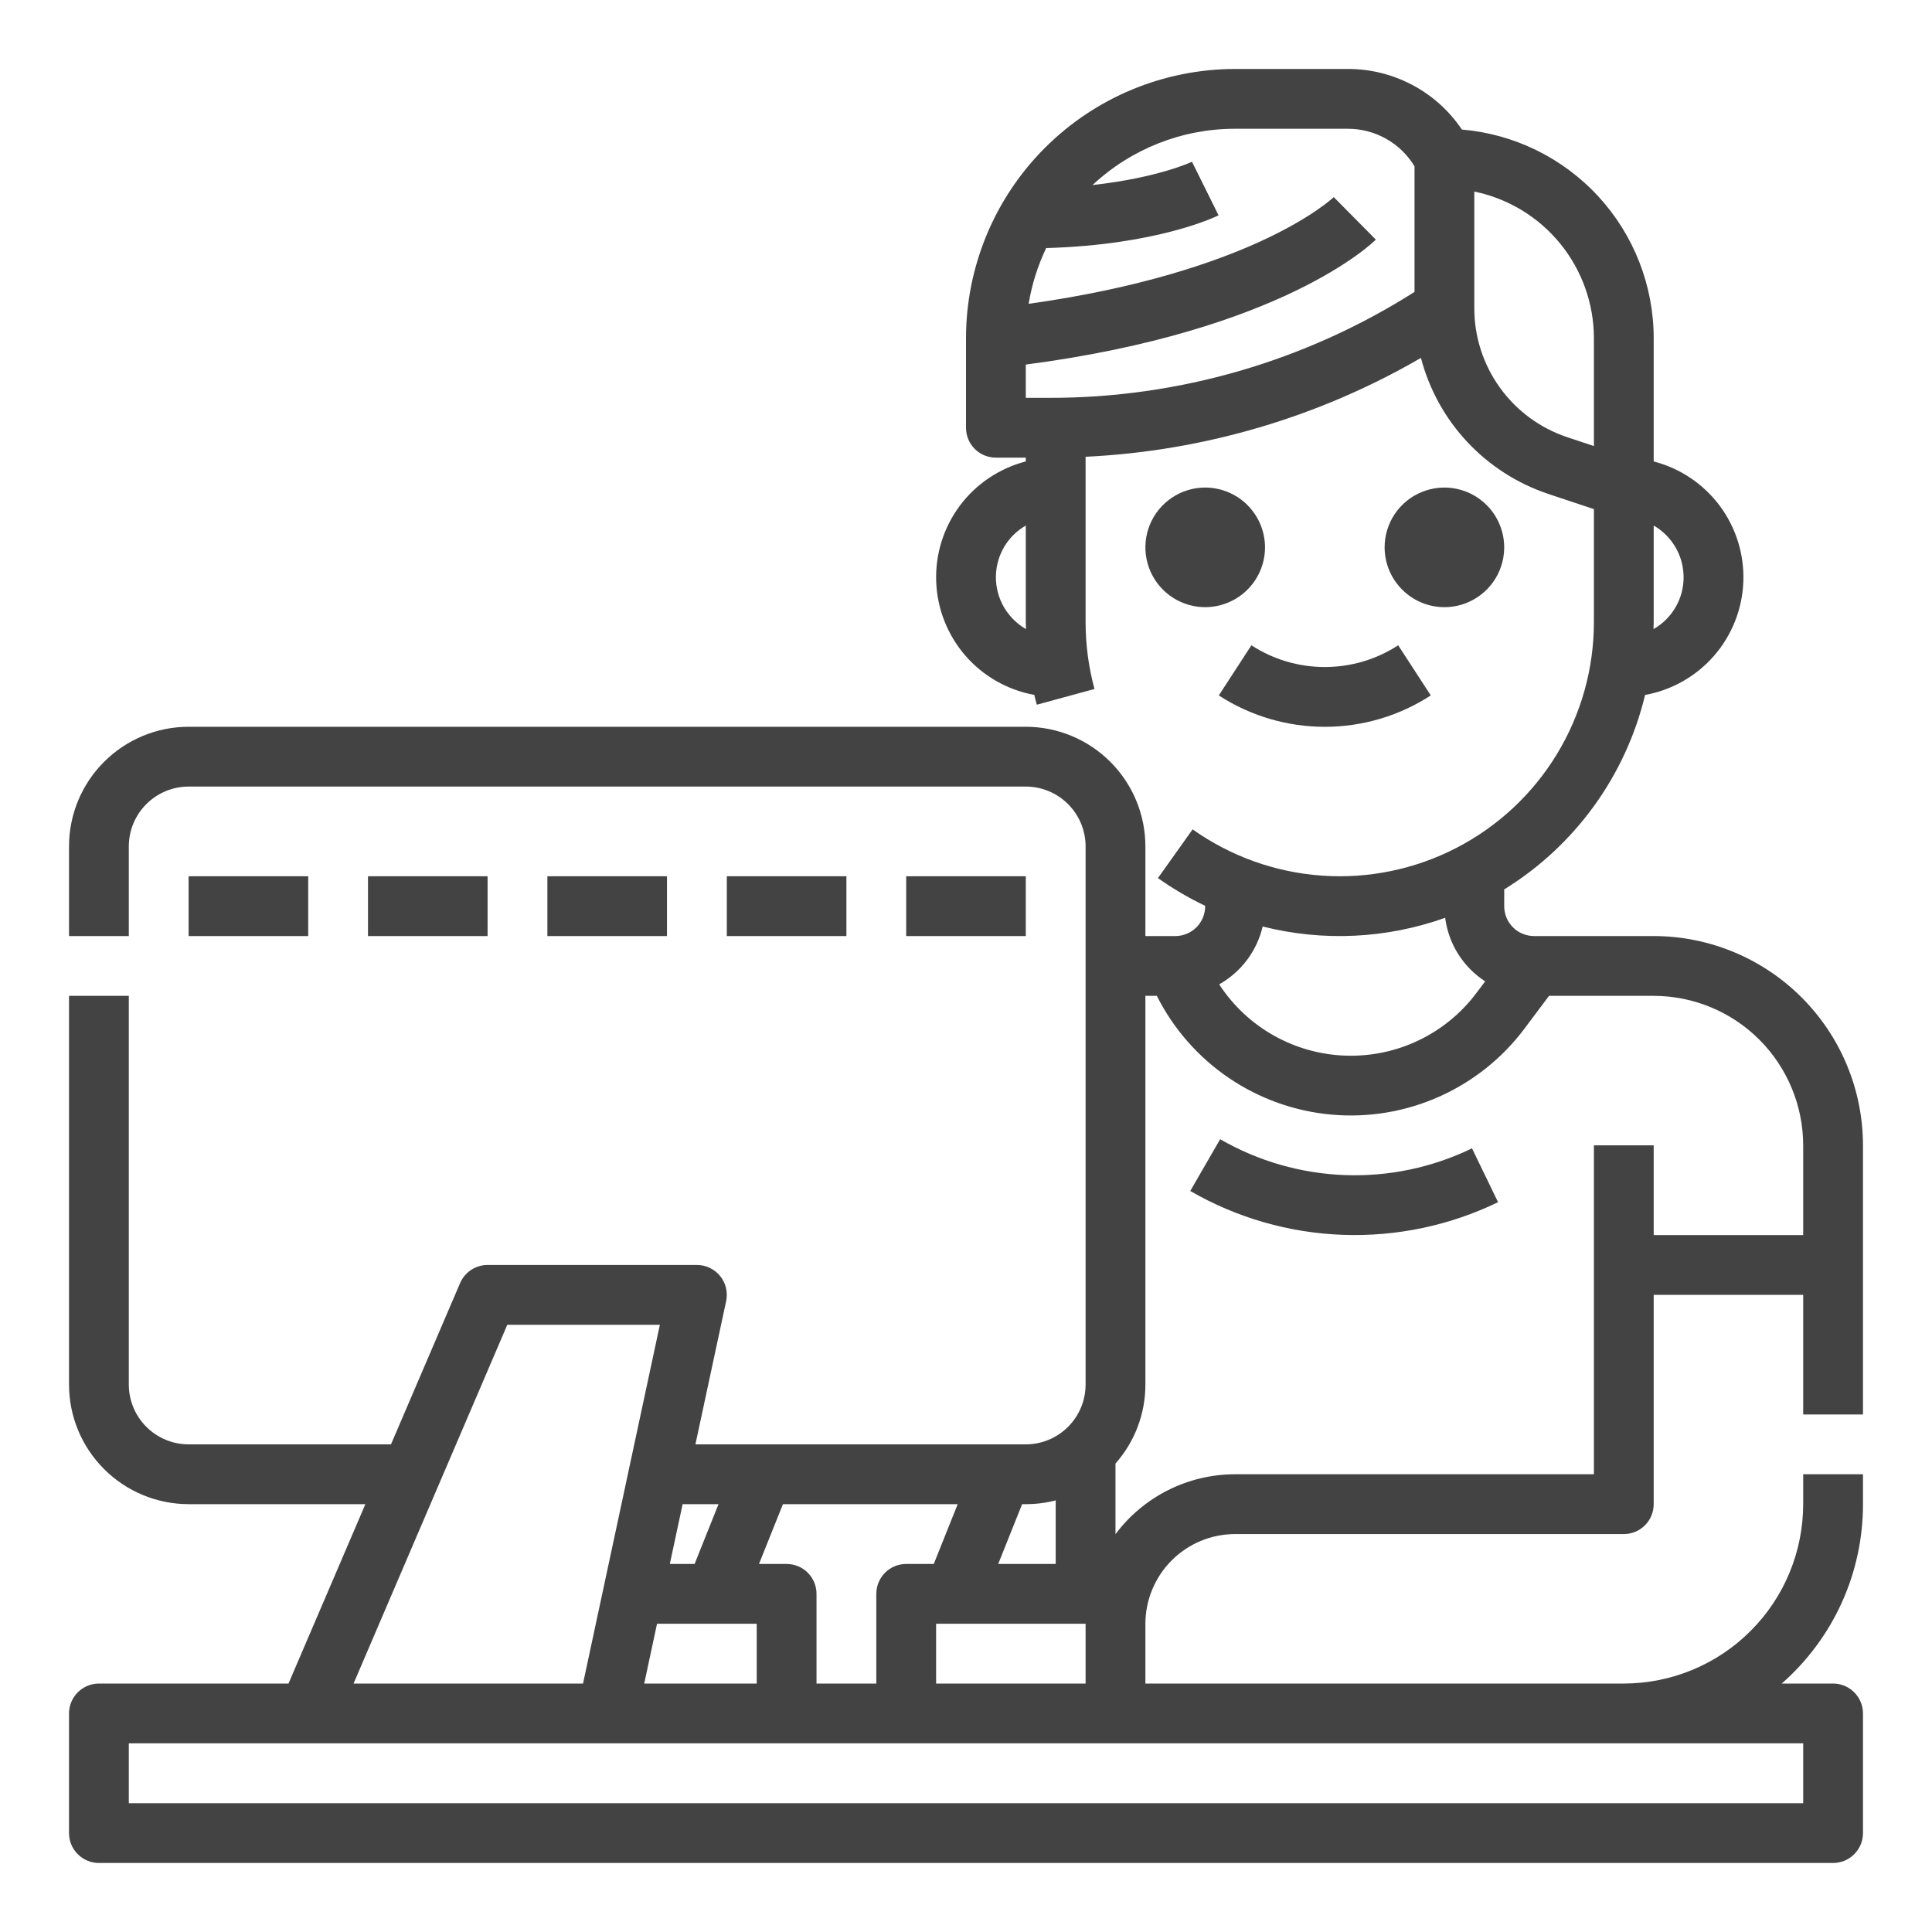
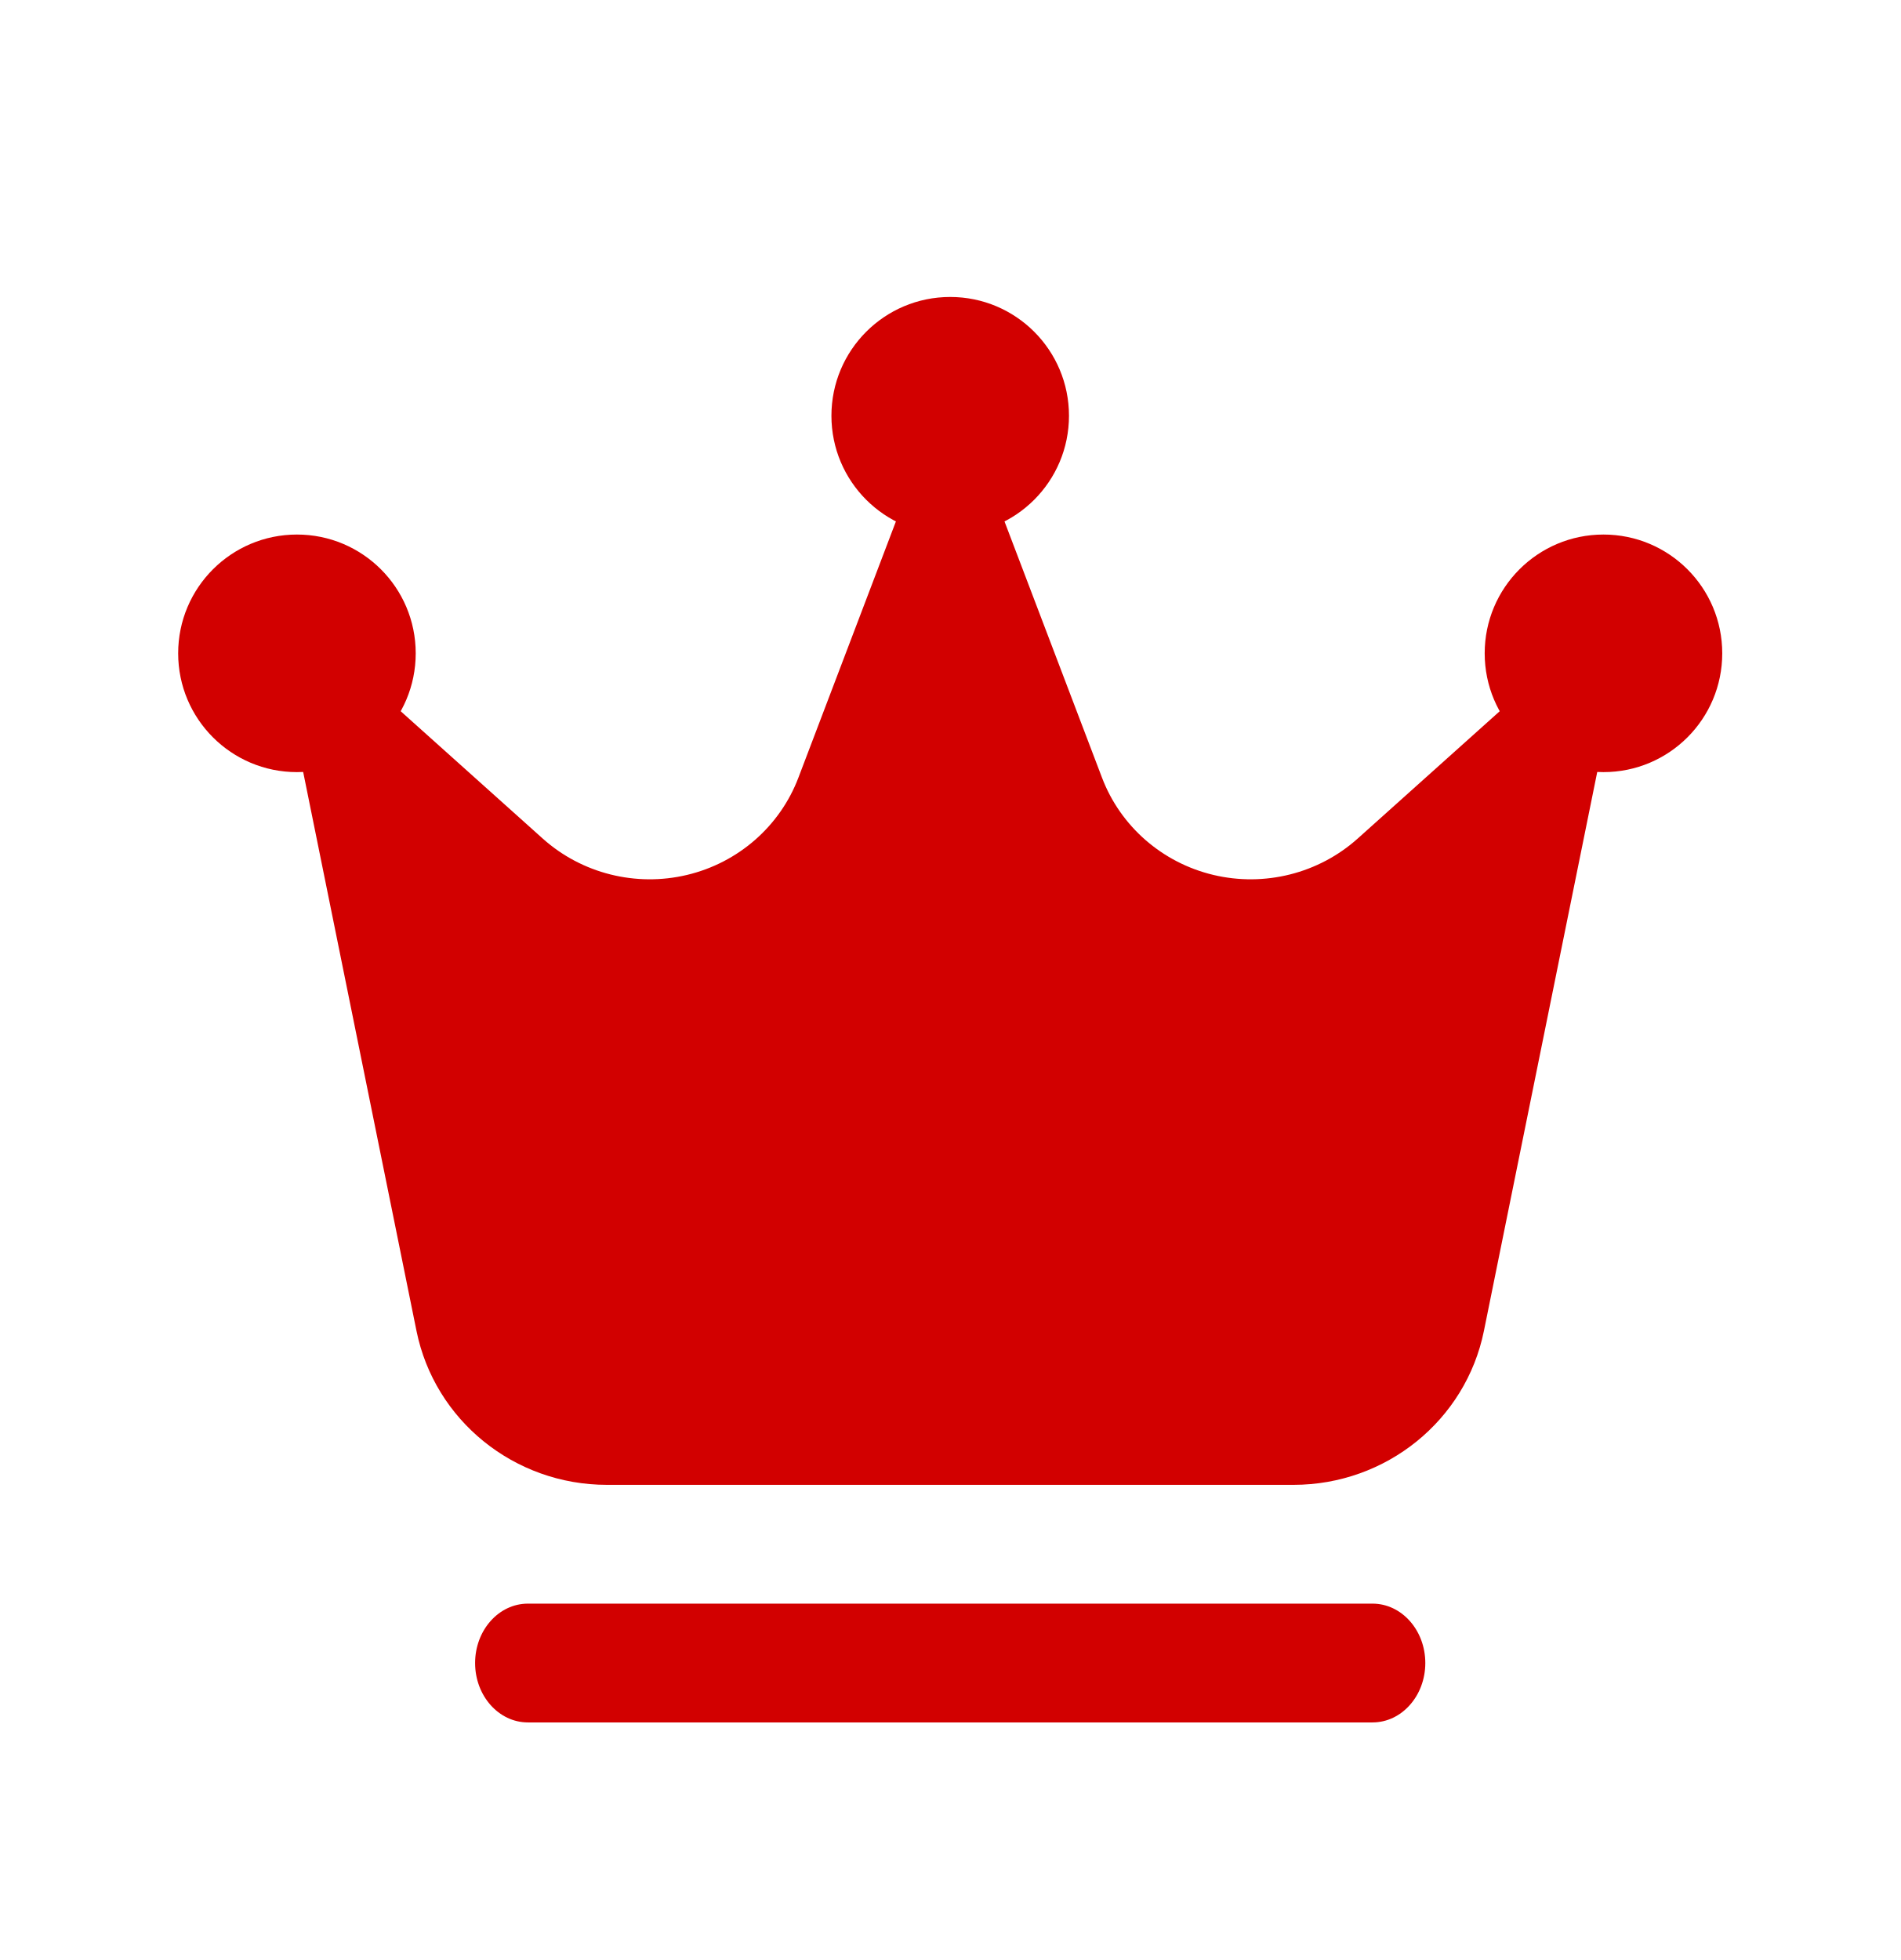
- <svg xmlns="http://www.w3.org/2000/svg" width="40" height="40" viewBox="0 0 40 40" fill="none">
-   <path d="M34.238 19.38H31.762C31.681 19.38 31.6 19.364 31.525 19.333C31.45 19.302 31.381 19.257 31.324 19.199C31.266 19.142 31.221 19.073 31.19 18.998C31.159 18.923 31.143 18.842 31.143 18.761V18.414C32.609 17.51 33.657 16.063 34.06 14.388C34.615 14.288 35.12 14 35.49 13.574C35.86 13.147 36.073 12.607 36.094 12.043C36.115 11.479 35.942 10.924 35.605 10.471C35.267 10.019 34.785 9.695 34.238 9.554V6.999C34.237 5.913 33.828 4.867 33.093 4.068C32.358 3.269 31.349 2.774 30.267 2.682C30.006 2.295 29.654 1.977 29.241 1.759C28.829 1.54 28.369 1.426 27.901 1.428H25.571C24.094 1.429 22.678 2.017 21.634 3.061C20.589 4.106 20.002 5.522 20 6.999V8.856C20 9.021 20.065 9.178 20.181 9.294C20.297 9.41 20.455 9.475 20.619 9.475H21.238V9.553C20.692 9.695 20.21 10.018 19.872 10.47C19.535 10.923 19.362 11.477 19.383 12.041C19.403 12.605 19.616 13.145 19.985 13.572C20.355 13.999 20.859 14.286 21.414 14.387C21.43 14.455 21.447 14.523 21.466 14.59L22.66 14.265C22.538 13.814 22.476 13.348 22.476 12.88V9.457C24.921 9.34 27.302 8.638 29.419 7.41C29.59 8.062 29.92 8.662 30.381 9.153C30.842 9.645 31.419 10.014 32.058 10.227L33 10.541V12.88C33 13.846 32.734 14.792 32.232 15.617C31.73 16.442 31.01 17.112 30.153 17.555C29.295 17.998 28.332 18.197 27.369 18.129C26.405 18.061 25.48 17.73 24.692 17.171L23.974 18.18C24.283 18.399 24.61 18.591 24.952 18.754V18.761C24.952 18.925 24.887 19.083 24.771 19.199C24.655 19.315 24.497 19.38 24.333 19.38H23.714V17.523C23.714 16.866 23.452 16.237 22.988 15.773C22.524 15.309 21.895 15.047 21.238 15.047H3.905C3.248 15.047 2.619 15.309 2.155 15.773C1.69 16.237 1.429 16.866 1.429 17.523V19.38H2.667V17.523C2.667 17.195 2.798 16.88 3.03 16.648C3.262 16.416 3.577 16.285 3.905 16.285H21.238C21.566 16.285 21.881 16.416 22.113 16.648C22.345 16.88 22.476 17.195 22.476 17.523V28.666C22.476 28.994 22.345 29.309 22.113 29.541C21.881 29.773 21.566 29.904 21.238 29.904H14.398L15.034 26.938C15.053 26.848 15.052 26.755 15.031 26.665C15.009 26.575 14.968 26.491 14.91 26.419C14.852 26.348 14.779 26.29 14.695 26.25C14.612 26.21 14.521 26.19 14.429 26.19H10.095C9.974 26.19 9.856 26.225 9.754 26.292C9.653 26.359 9.574 26.453 9.526 26.565L8.095 29.904H3.905C3.577 29.904 3.262 29.773 3.03 29.541C2.798 29.309 2.667 28.994 2.667 28.666V20.618H1.429V28.666C1.429 29.322 1.69 29.952 2.155 30.416C2.619 30.88 3.248 31.141 3.905 31.142H7.565L5.973 34.856H2.048C1.883 34.856 1.726 34.922 1.61 35.038C1.494 35.154 1.429 35.311 1.429 35.475V37.952C1.429 38.116 1.494 38.273 1.61 38.389C1.726 38.505 1.883 38.571 2.048 38.571H37.952C38.117 38.571 38.274 38.505 38.39 38.389C38.506 38.273 38.571 38.116 38.571 37.952V35.475C38.571 35.311 38.506 35.154 38.39 35.038C38.274 34.922 38.117 34.856 37.952 34.856H36.889C37.418 34.392 37.841 33.821 38.132 33.181C38.422 32.54 38.572 31.845 38.571 31.142V30.523H37.333V31.142C37.332 32.127 36.941 33.071 36.244 33.767C35.548 34.464 34.604 34.855 33.619 34.856H23.714V33.618C23.715 33.126 23.911 32.654 24.259 32.306C24.607 31.957 25.079 31.762 25.571 31.761H33.619C33.783 31.761 33.941 31.696 34.057 31.58C34.173 31.464 34.238 31.306 34.238 31.142V26.809H37.333V29.285H38.571V23.713C38.57 22.565 38.113 21.463 37.301 20.651C36.488 19.838 35.387 19.381 34.238 19.38ZM34.238 12.88V10.881C34.403 10.976 34.543 11.107 34.648 11.265C34.754 11.422 34.822 11.602 34.846 11.79C34.871 11.979 34.853 12.17 34.792 12.349C34.731 12.529 34.629 12.692 34.495 12.826C34.417 12.904 34.33 12.97 34.234 13.025C34.236 12.976 34.238 12.929 34.238 12.88ZM20.619 11.952C20.619 11.789 20.651 11.628 20.713 11.478C20.775 11.328 20.866 11.191 20.981 11.077C21.058 11.001 21.144 10.935 21.238 10.881V12.88C21.238 12.928 21.239 12.976 21.241 13.024C21.052 12.915 20.895 12.759 20.786 12.571C20.677 12.383 20.619 12.169 20.619 11.952ZM29.286 6.044C27.026 7.479 24.404 8.24 21.727 8.237H21.238V7.548C26.537 6.854 28.406 5.04 28.485 4.961L27.614 4.081C27.609 4.086 27.159 4.514 26.072 5.009C25.158 5.425 23.614 5.966 21.297 6.29C21.363 5.89 21.485 5.502 21.66 5.136C23.976 5.07 25.177 4.484 25.229 4.458L24.679 3.349C24.67 3.353 23.977 3.681 22.62 3.831C23.42 3.082 24.475 2.665 25.571 2.666H27.901C28.18 2.665 28.453 2.736 28.696 2.872C28.939 3.008 29.142 3.205 29.286 3.443V6.044ZM32.45 9.052C31.889 8.866 31.401 8.507 31.055 8.027C30.709 7.548 30.523 6.971 30.524 6.38V3.966C31.223 4.11 31.85 4.49 32.301 5.042C32.752 5.595 32.999 6.286 33 6.999V9.235L32.45 9.052ZM26.142 19.182C27.392 19.498 28.707 19.435 29.921 19.002C29.973 19.409 30.159 19.786 30.449 20.076C30.54 20.166 30.641 20.248 30.749 20.318L30.572 20.553C30.259 20.973 29.849 21.31 29.377 21.537C28.905 21.764 28.385 21.873 27.862 21.856C27.339 21.839 26.827 21.696 26.371 21.439C25.915 21.182 25.528 20.819 25.242 20.38C25.467 20.253 25.663 20.081 25.818 19.875C25.973 19.669 26.083 19.433 26.142 19.182ZM22.476 33.618V34.856H19.381V33.618H22.476ZM21.162 31.142H21.238C21.447 31.142 21.655 31.116 21.857 31.064V32.38H20.667L21.162 31.142ZM16.21 31.142H19.828L19.333 32.38H18.762C18.598 32.38 18.44 32.445 18.324 32.561C18.208 32.678 18.143 32.835 18.143 32.999V34.856H16.905V32.999C16.905 32.835 16.84 32.678 16.724 32.561C16.607 32.445 16.45 32.38 16.286 32.38H15.714L16.21 31.142ZM14.133 31.142H14.876L14.381 32.38H13.868L14.133 31.142ZM15.667 33.618V34.856H13.338L13.603 33.618H15.667ZM10.503 27.428H13.662L12.071 34.856H7.32L10.503 27.428ZM37.333 36.094V37.333H2.667V36.094H37.333ZM37.333 25.571H34.238V23.713H33V30.523H25.571C25.091 30.523 24.617 30.635 24.187 30.85C23.757 31.066 23.383 31.378 23.095 31.763V30.301C23.494 29.85 23.715 29.268 23.714 28.666V20.618H23.951C24.295 21.302 24.808 21.887 25.441 22.317C26.074 22.747 26.806 23.009 27.568 23.077C28.331 23.145 29.098 23.017 29.797 22.705C30.496 22.393 31.104 21.909 31.563 21.296L32.071 20.618H34.238C35.059 20.619 35.846 20.945 36.426 21.526C37.006 22.106 37.332 22.893 37.333 23.713V25.571ZM30.476 23.775L31.016 24.89C30.015 25.374 28.912 25.606 27.801 25.566C26.69 25.526 25.606 25.214 24.643 24.658L25.262 23.586C26.05 24.041 26.937 24.296 27.846 24.329C28.754 24.362 29.658 24.172 30.476 23.775H30.476ZM26.191 11.332C26.191 11.577 26.118 11.817 25.982 12.02C25.846 12.224 25.652 12.383 25.426 12.476C25.2 12.57 24.951 12.595 24.711 12.547C24.471 12.499 24.25 12.381 24.077 12.208C23.904 12.035 23.786 11.814 23.738 11.574C23.69 11.334 23.715 11.085 23.808 10.859C23.902 10.633 24.061 10.439 24.265 10.303C24.468 10.167 24.707 10.094 24.952 10.094C25.281 10.095 25.595 10.225 25.827 10.457C26.059 10.69 26.19 11.004 26.191 11.332ZM28.667 11.332C28.667 11.088 28.739 10.848 28.875 10.645C29.011 10.441 29.205 10.282 29.431 10.189C29.657 10.095 29.906 10.07 30.146 10.118C30.387 10.166 30.607 10.284 30.78 10.457C30.953 10.63 31.071 10.851 31.119 11.091C31.167 11.331 31.142 11.58 31.049 11.806C30.955 12.033 30.796 12.226 30.593 12.362C30.389 12.498 30.15 12.571 29.905 12.571C29.576 12.57 29.262 12.44 29.03 12.207C28.798 11.975 28.667 11.661 28.667 11.332ZM28.948 13.36L29.623 14.398C28.97 14.822 28.208 15.048 27.429 15.048C26.649 15.048 25.887 14.822 25.234 14.398L25.909 13.36C26.361 13.654 26.889 13.81 27.429 13.81C27.968 13.81 28.496 13.654 28.948 13.36ZM10.095 19.38H7.619V18.142H10.095V19.38ZM13.809 18.142V19.38H11.333V18.142H13.809ZM17.524 18.142V19.38H15.048V18.142H17.524ZM21.238 19.38H18.762V18.142H21.238V19.38ZM6.381 18.142V19.38H3.905V18.142H6.381Z" fill="#434343" />
+ <svg xmlns="http://www.w3.org/2000/svg" width="32" height="33" viewBox="0 0 32 33" fill="none">
+   <path d="M16 9C17.105 9 18 8.105 18 7C18 5.895 17.105 5 16 5C14.895 5 14 5.895 14 7C14 8.105 14.895 9 16 9Z" fill="#D20000" />
+   <path d="M27 13C28.105 13 29 12.105 29 11C29 9.895 28.105 9 27 9C25.895 9 25 9.895 25 11C25 12.105 25.895 13 27 13Z" fill="#D20000" />
+   <path d="M5 13C6.105 13 7 12.105 7 11C7 9.895 6.105 9 5 9C3.895 9 3 9.895 3 11C3 12.105 3.895 13 5 13Z" fill="#D20000" />
+   <path fill-rule="evenodd" clip-rule="evenodd" d="M26.982 12.569C27.058 12.196 26.883 11.819 26.548 11.631C26.213 11.445 25.793 11.49 25.508 11.746C25.508 11.746 24.264 12.861 22.861 14.119C22.204 14.707 21.294 14.936 20.432 14.731C19.57 14.526 18.867 13.912 18.556 13.093L16.835 8.571C16.704 8.227 16.372 8 16 8C15.628 8 15.296 8.227 15.165 8.571L13.444 13.093C13.133 13.912 12.43 14.526 11.568 14.731C10.706 14.936 9.796 14.707 9.139 14.119C7.736 12.861 6.492 11.746 6.492 11.746C6.207 11.49 5.787 11.445 5.452 11.631C5.117 11.819 4.941 12.196 5.018 12.569C5.018 12.569 6.341 19.093 7.013 22.408C7.319 23.916 8.661 25 10.22 25H21.78C23.339 25 24.681 23.916 24.987 22.408C25.659 19.093 26.982 12.569 26.982 12.569Z" fill="#D20000" />
+   <path fill-rule="evenodd" clip-rule="evenodd" d="M23.111 27H8.889C8.398 27 8 27.448 8 28C8 28.552 8.398 29 8.889 29H23.111C23.602 29 24 28.552 24 28C24 27.448 23.602 27 23.111 27Z" fill="#D20000" />
</svg>
